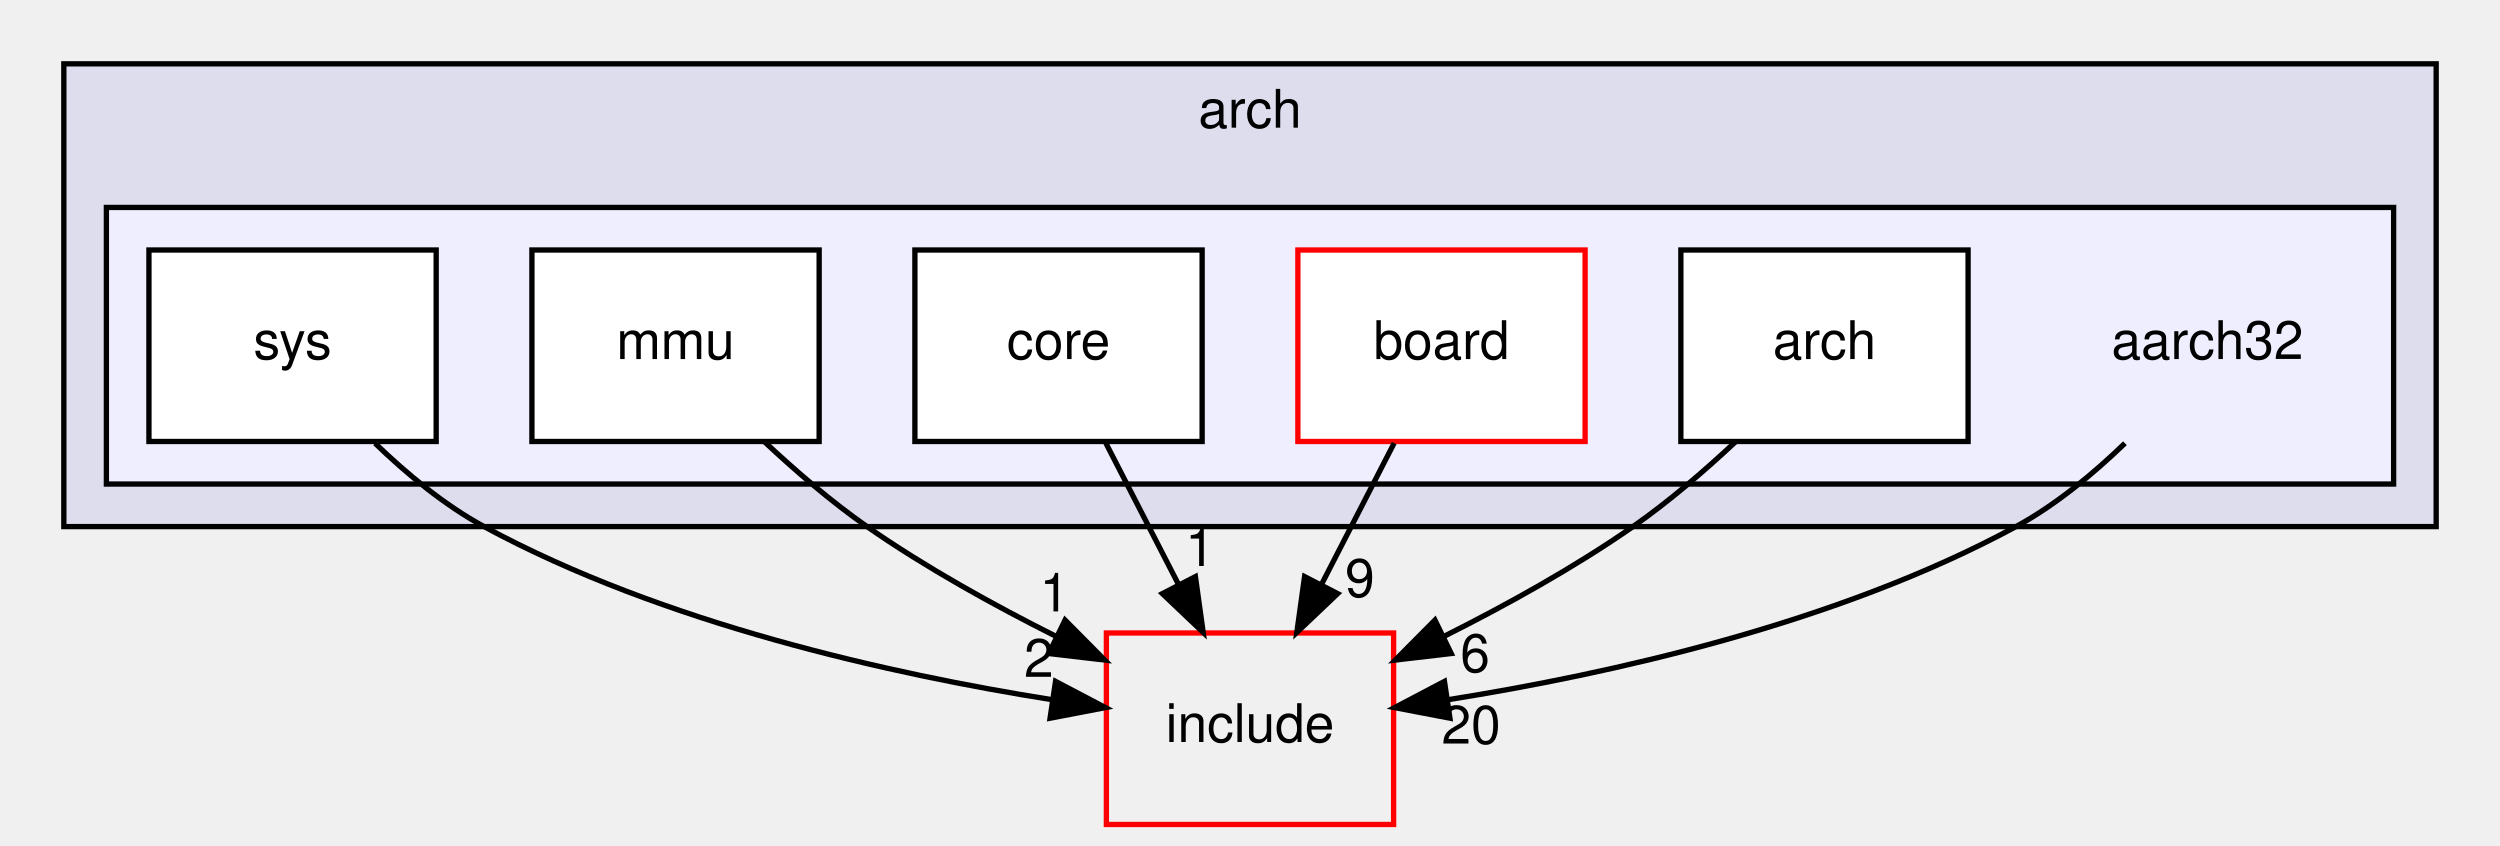
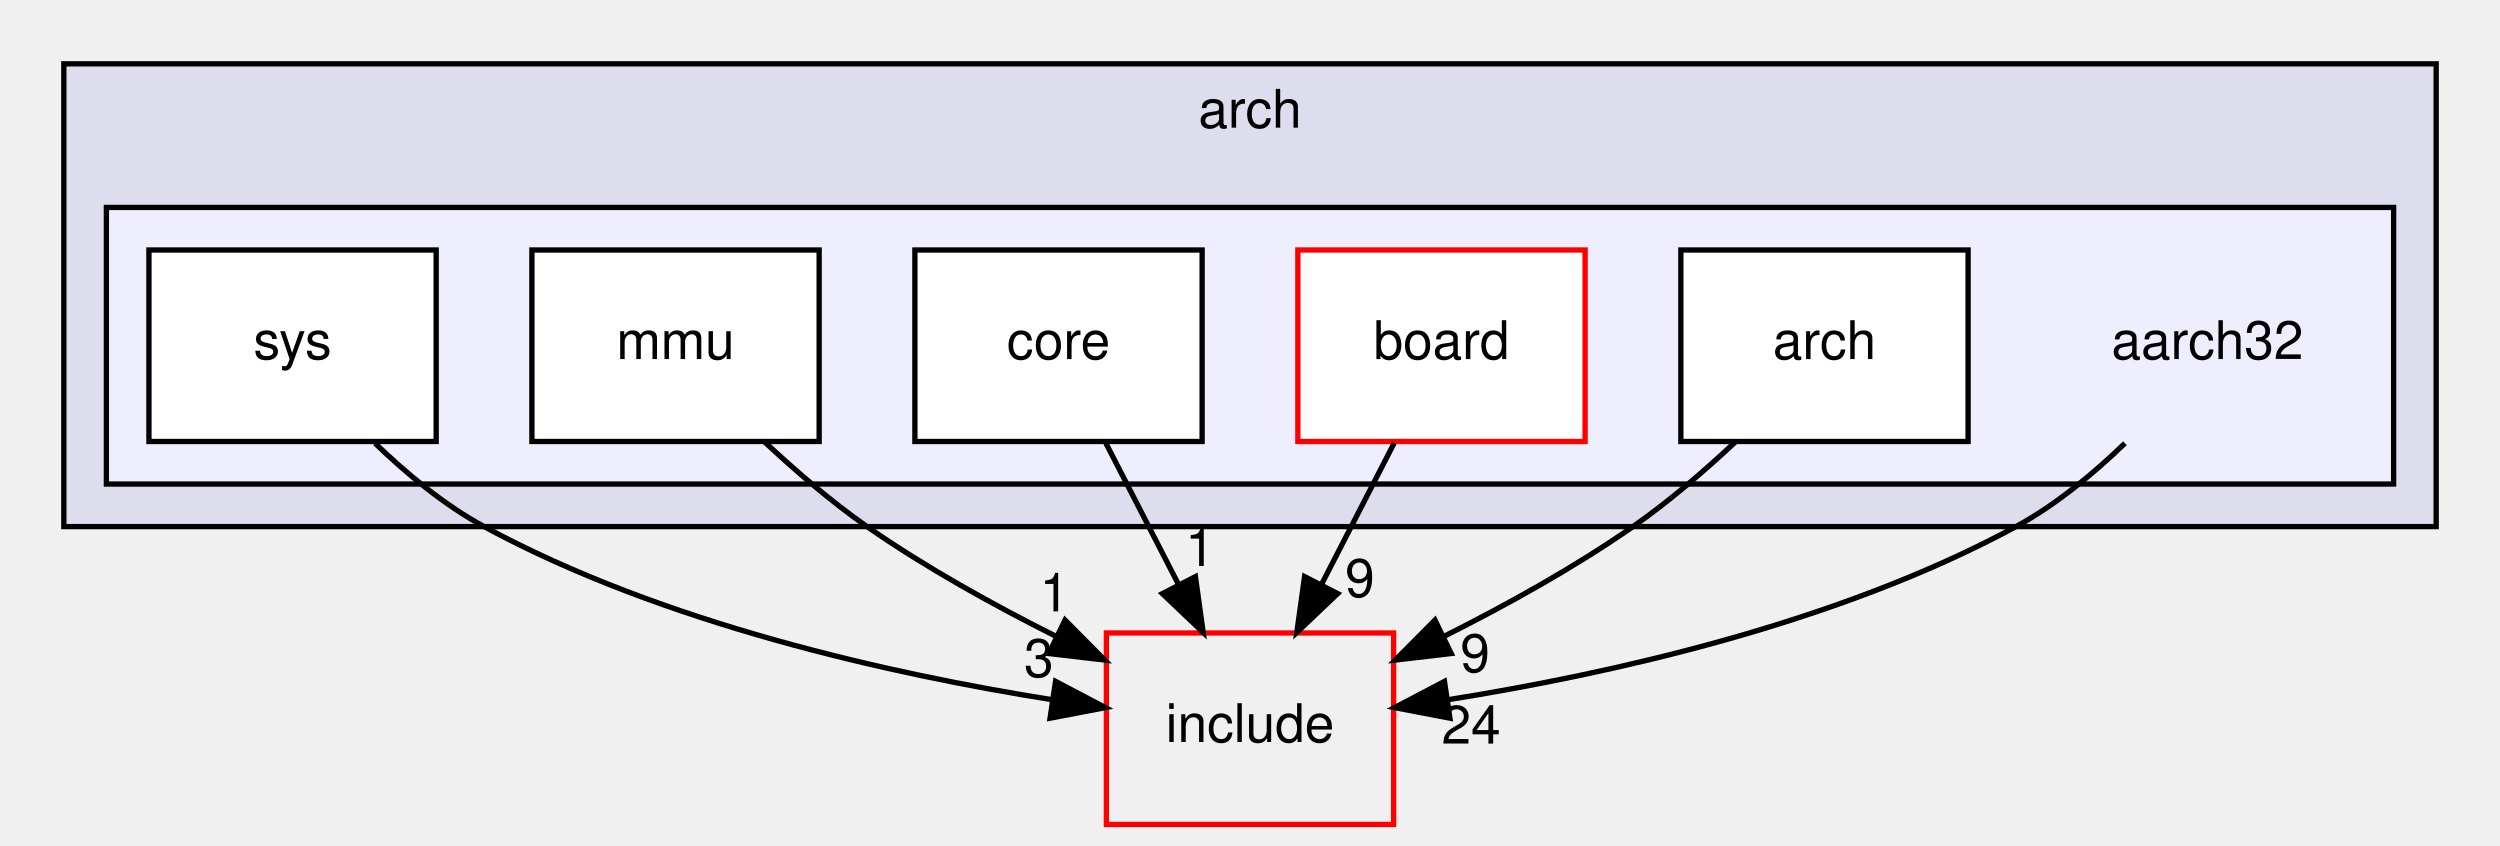
<svg xmlns="http://www.w3.org/2000/svg" xmlns:xlink="http://www.w3.org/1999/xlink" width="470pt" height="159pt" viewBox="0.00 0.00 470.00 159.00">
  <g id="graph0" class="graph" transform="scale(1 1) rotate(0) translate(4 155)">
    <g id="clust1" class="cluster">
      <g id="a_clust1">
        <a xlink:href="dir_76e3dd4d2fa719e8d3b096e9aa563982.html" target="_top" xlink:title="arch">
          <polygon fill="#ddddee" stroke="black" points="8,-56 8,-143 454,-143 454,-56 8,-56" />
          <text text-anchor="middle" x="231" y="-131" font-family="Helvetica,sans-Serif" font-size="10.00">arch</text>
        </a>
      </g>
    </g>
    <g id="clust2" class="cluster">
      <g id="a_clust2">
        <a xlink:href="dir_164d9d2f5b0c525076e27a6a92d62d00.html" target="_top">
          <polygon fill="#eeeeff" stroke="black" points="16,-64 16,-116 446,-116 446,-64 16,-64" />
        </a>
      </g>
    </g>
    <g id="node1" class="node">
      <text text-anchor="middle" x="411" y="-87.5" font-family="Helvetica,sans-Serif" font-size="10.00">aarch32</text>
    </g>
    <g id="node7" class="node">
      <g id="a_node7">
        <a xlink:href="dir_d44c64559bbebec7f509842c48db8b23.html" target="_top" xlink:title="include">
          <polygon fill="none" stroke="red" points="258,-36 204,-36 204,0 258,0 258,-36" />
          <text text-anchor="middle" x="231" y="-15.5" font-family="Helvetica,sans-Serif" font-size="10.00">include</text>
        </a>
      </g>
    </g>
    <g id="edge5" class="edge">
      <path fill="none" stroke="black" d="M395.49,-71.67C389.58,-65.96 382.45,-60.04 375,-56 341.4,-37.79 298.51,-28.27 268.3,-23.47" />
      <polygon fill="black" stroke="black" points="268.59,-19.98 258.18,-21.97 267.56,-26.9 268.59,-19.98" />
      <g id="a_edge5-headlabel">
-         <a xlink:href="dir_000018_000000.html" target="_top" xlink:title="20">
-           <text text-anchor="middle" x="272.56" y="-15.2" font-family="Helvetica,sans-Serif" font-size="10.00">20</text>
+         <a xlink:href="dir_000018_000000.html" target="_top" xlink:title="24">
+           <text text-anchor="middle" x="272.56" y="-15.2" font-family="Helvetica,sans-Serif" font-size="10.00">24</text>
        </a>
      </g>
    </g>
    <g id="node2" class="node">
      <g id="a_node2">
        <a xlink:href="dir_127b28394ef68d7ee8832494ea6f06dd.html" target="_top" xlink:title="arch">
          <polygon fill="white" stroke="black" points="366,-108 312,-108 312,-72 366,-72 366,-108" />
          <text text-anchor="middle" x="339" y="-87.5" font-family="Helvetica,sans-Serif" font-size="10.00">arch</text>
        </a>
      </g>
    </g>
    <g id="edge4" class="edge">
      <path fill="none" stroke="black" d="M322.22,-71.89C316.41,-66.46 309.68,-60.65 303,-56 291.99,-48.33 279.18,-41.24 267.44,-35.35" />
      <polygon fill="black" stroke="black" points="268.83,-32.14 258.31,-30.91 265.77,-38.43 268.83,-32.14" />
      <g id="a_edge4-headlabel">
-         <a xlink:href="dir_000031_000000.html" target="_top" xlink:title="6">
-           <text text-anchor="middle" x="273.31" y="-28.66" font-family="Helvetica,sans-Serif" font-size="10.00">6</text>
+         <a xlink:href="dir_000032_000000.html" target="_top" xlink:title="9">
+           <text text-anchor="middle" x="273.31" y="-28.66" font-family="Helvetica,sans-Serif" font-size="10.00">9</text>
        </a>
      </g>
    </g>
    <g id="node3" class="node">
      <g id="a_node3">
        <a xlink:href="dir_8599ff620e2cfe485ca84e035b93a5ea.html" target="_top" xlink:title="board">
          <polygon fill="white" stroke="red" points="294,-108 240,-108 240,-72 294,-72 294,-108" />
          <text text-anchor="middle" x="267" y="-87.5" font-family="Helvetica,sans-Serif" font-size="10.00">board</text>
        </a>
      </g>
    </g>
    <g id="edge3" class="edge">
      <path fill="none" stroke="black" d="M258.1,-71.7C254,-63.73 249.05,-54.1 244.51,-45.26" />
      <polygon fill="black" stroke="black" points="247.48,-43.4 239.8,-36.1 241.26,-46.6 247.48,-43.4" />
      <g id="a_edge3-headlabel">
-         <a xlink:href="dir_000024_000000.html" target="_top" xlink:title="9">
+         <a xlink:href="dir_000025_000000.html" target="_top" xlink:title="9">
          <text text-anchor="middle" x="251.65" y="-42.79" font-family="Helvetica,sans-Serif" font-size="10.00">9</text>
        </a>
      </g>
    </g>
    <g id="node4" class="node">
      <g id="a_node4">
        <a xlink:href="dir_9f169674381755ff82f5c420aa567a6a.html" target="_top" xlink:title="core">
          <polygon fill="white" stroke="black" points="222,-108 168,-108 168,-72 222,-72 222,-108" />
          <text text-anchor="middle" x="195" y="-87.5" font-family="Helvetica,sans-Serif" font-size="10.00">core</text>
        </a>
      </g>
    </g>
    <g id="edge2" class="edge">
      <path fill="none" stroke="black" d="M203.9,-71.7C208,-63.73 212.95,-54.1 217.49,-45.26" />
      <polygon fill="black" stroke="black" points="220.74,-46.6 222.2,-36.1 214.52,-43.4 220.74,-46.6" />
      <g id="a_edge2-headlabel">
-         <a xlink:href="dir_000036_000000.html" target="_top" xlink:title="1">
+         <a xlink:href="dir_000037_000000.html" target="_top" xlink:title="1">
          <text text-anchor="middle" x="221.62" y="-48.59" font-family="Helvetica,sans-Serif" font-size="10.00">1</text>
        </a>
      </g>
    </g>
    <g id="node5" class="node">
      <g id="a_node5">
        <a xlink:href="dir_4af6b765c4f87f8f02f55c09da1949c7.html" target="_top" xlink:title="mmu">
          <polygon fill="white" stroke="black" points="150,-108 96,-108 96,-72 150,-72 150,-108" />
          <text text-anchor="middle" x="123" y="-87.5" font-family="Helvetica,sans-Serif" font-size="10.00">mmu</text>
        </a>
      </g>
    </g>
    <g id="edge6" class="edge">
      <path fill="none" stroke="black" d="M139.78,-71.89C145.59,-66.46 152.32,-60.65 159,-56 170.01,-48.33 182.82,-41.24 194.56,-35.35" />
      <polygon fill="black" stroke="black" points="196.23,-38.43 203.69,-30.91 193.17,-32.14 196.23,-38.43" />
      <g id="a_edge6-headlabel">
-         <a xlink:href="dir_000037_000000.html" target="_top" xlink:title="1">
+         <a xlink:href="dir_000038_000000.html" target="_top" xlink:title="1">
          <text text-anchor="middle" x="194.24" y="-40.06" font-family="Helvetica,sans-Serif" font-size="10.00">1</text>
        </a>
      </g>
    </g>
    <g id="node6" class="node">
      <g id="a_node6">
        <a xlink:href="dir_d73a7f2c621826688c2d98a755c1a743.html" target="_top" xlink:title="sys">
          <polygon fill="white" stroke="black" points="78,-108 24,-108 24,-72 78,-72 78,-108" />
          <text text-anchor="middle" x="51" y="-87.5" font-family="Helvetica,sans-Serif" font-size="10.00">sys</text>
        </a>
      </g>
    </g>
    <g id="edge1" class="edge">
      <path fill="none" stroke="black" d="M66.51,-71.67C72.42,-65.96 79.55,-60.04 87,-56 120.6,-37.79 163.49,-28.27 193.7,-23.47" />
      <polygon fill="black" stroke="black" points="194.44,-26.9 203.82,-21.97 193.41,-19.98 194.44,-26.9" />
      <g id="a_edge1-headlabel">
-         <a xlink:href="dir_000040_000000.html" target="_top" xlink:title="2">
-           <text text-anchor="middle" x="191.3" y="-27.74" font-family="Helvetica,sans-Serif" font-size="10.00">2</text>
+         <a xlink:href="dir_000041_000000.html" target="_top" xlink:title="3">
+           <text text-anchor="middle" x="191.3" y="-27.74" font-family="Helvetica,sans-Serif" font-size="10.00">3</text>
        </a>
      </g>
    </g>
  </g>
</svg>
